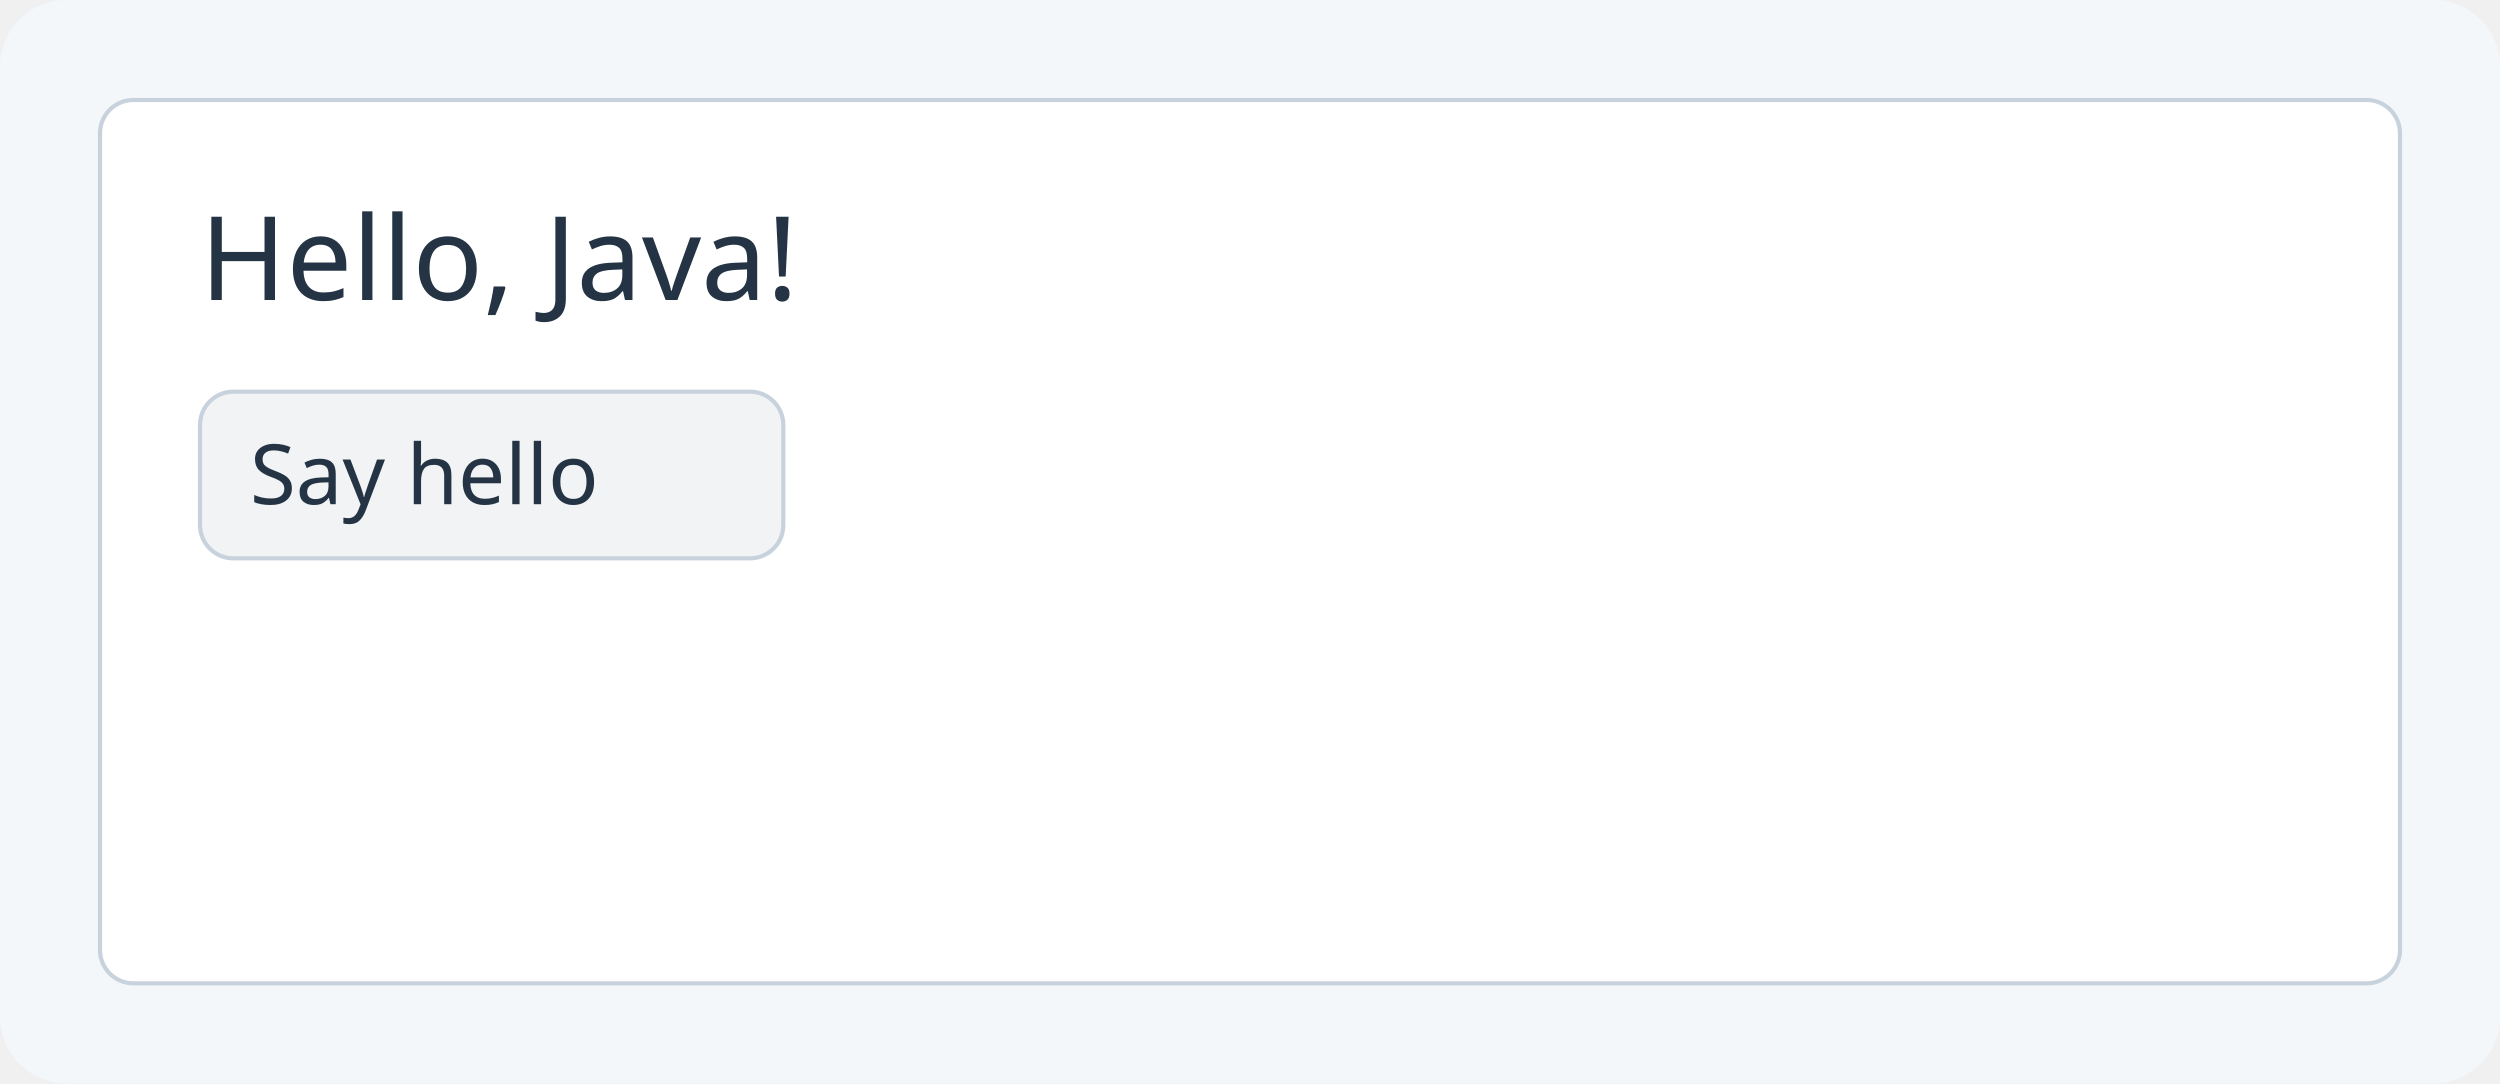
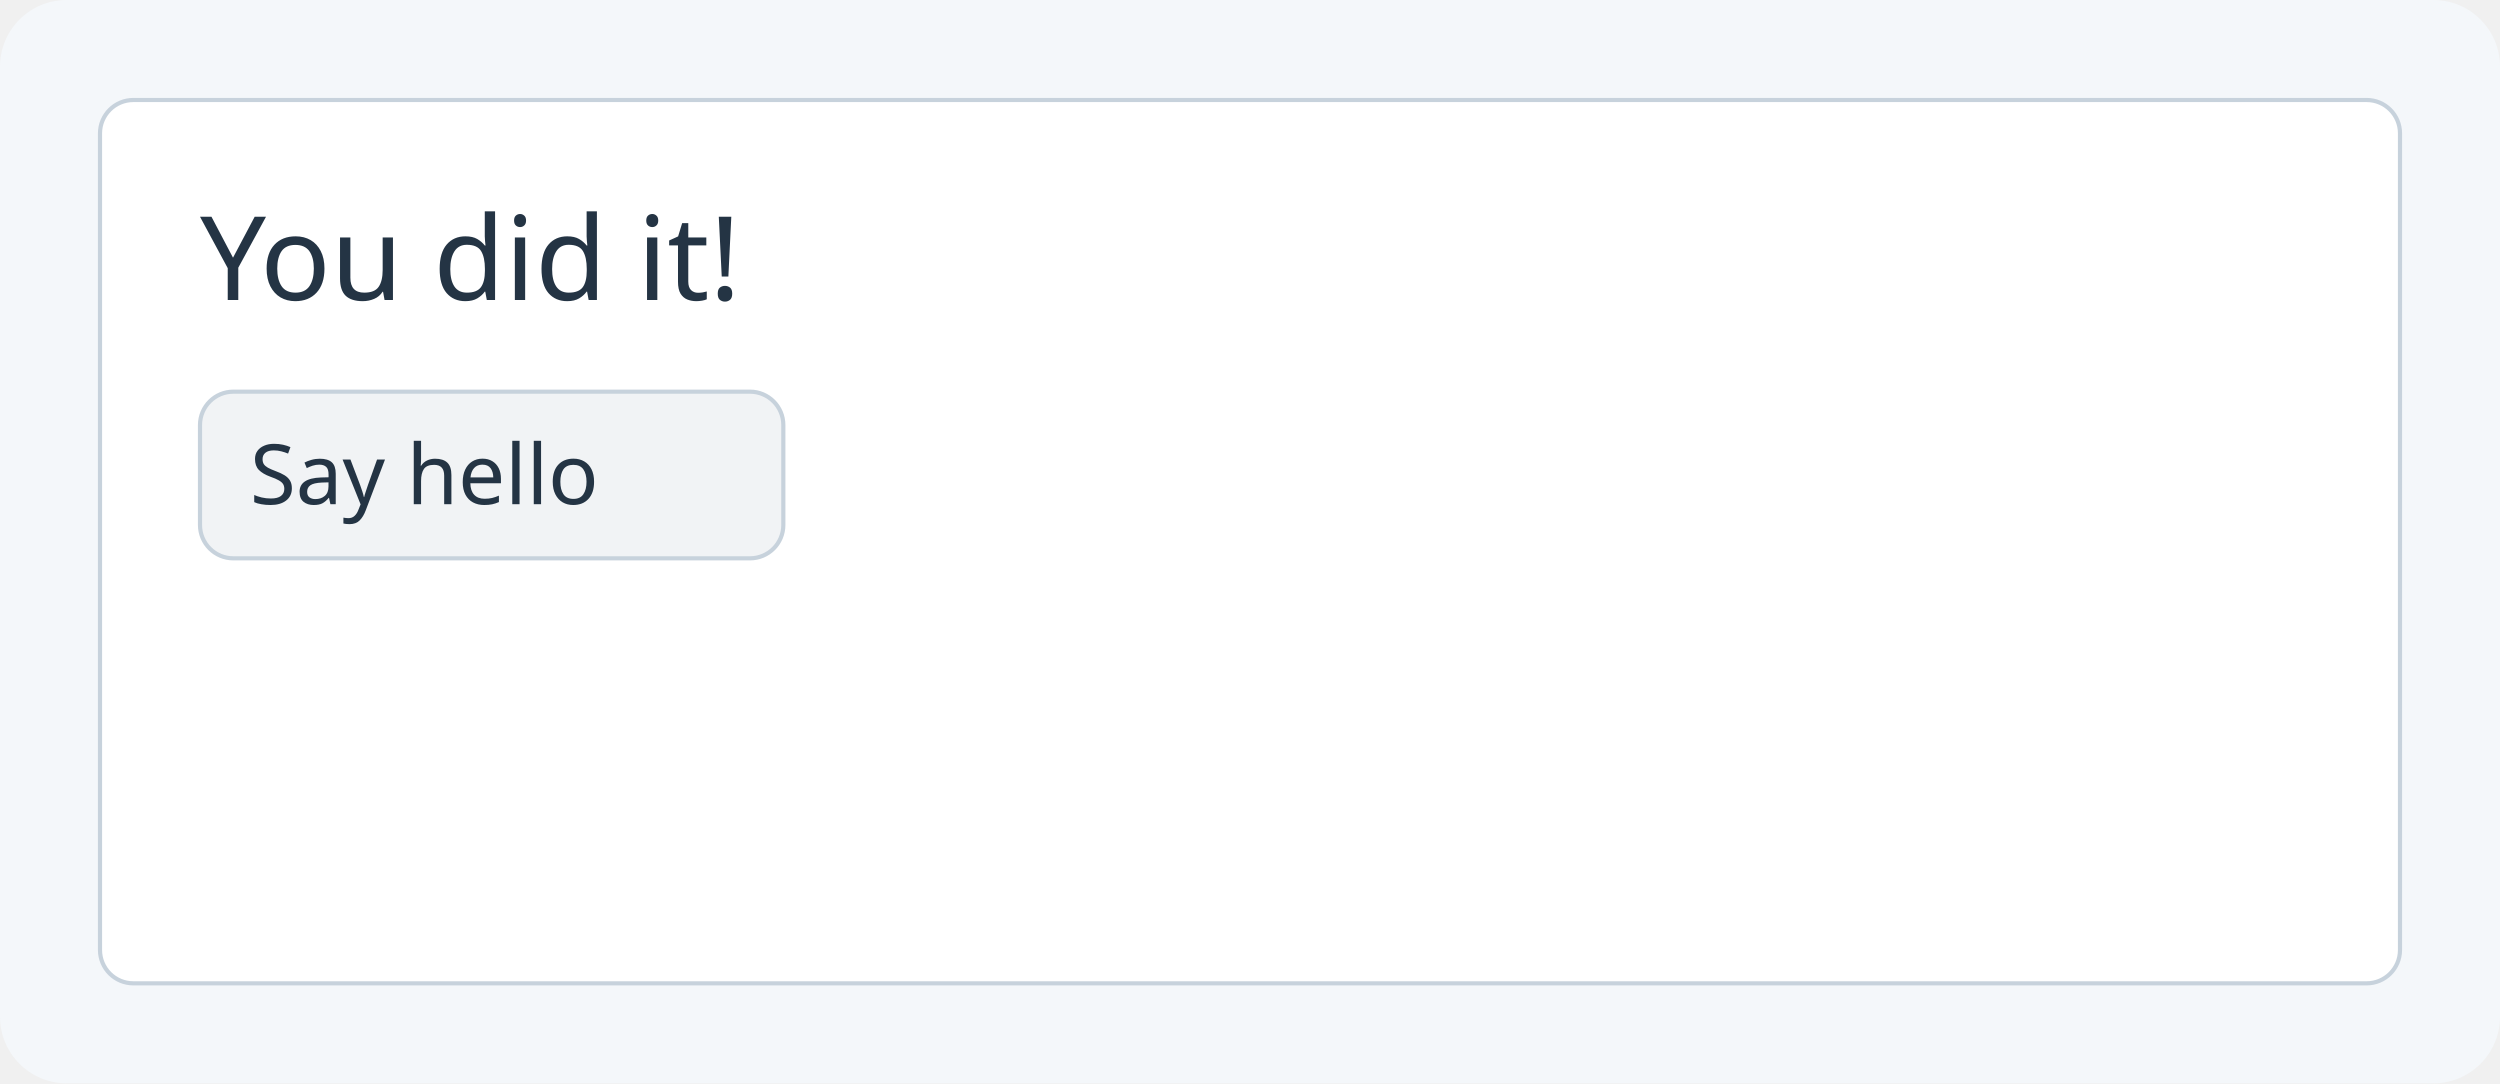
<svg xmlns="http://www.w3.org/2000/svg" width="600" height="260" viewBox="0 0 600 260" role="img" aria-labelledby="title desc">
  <rect width="600" height="260" rx="16" fill="#f4f7fa" />
  <g font-family="system-ui, sans-serif">
    <rect x="24" y="24" width="552" height="212" rx="8" fill="#ffffff" stroke="#c7d2dc" />
-     <text x="48" y="72" font-size="28" fill="#243444" font-weight="normal">Hello, Java!</text>
+     <text x="48" y="72" font-size="28" fill="#243444" font-weight="normal">You did it!</text>
    <rect x="48" y="94" width="140" height="40" rx="8" fill="#f1f3f5" stroke="#c7d2dc" />
    <text x="60" y="121" font-size="20" fill="#243444" font-weight="normal">Say hello</text>
  </g>
</svg>
